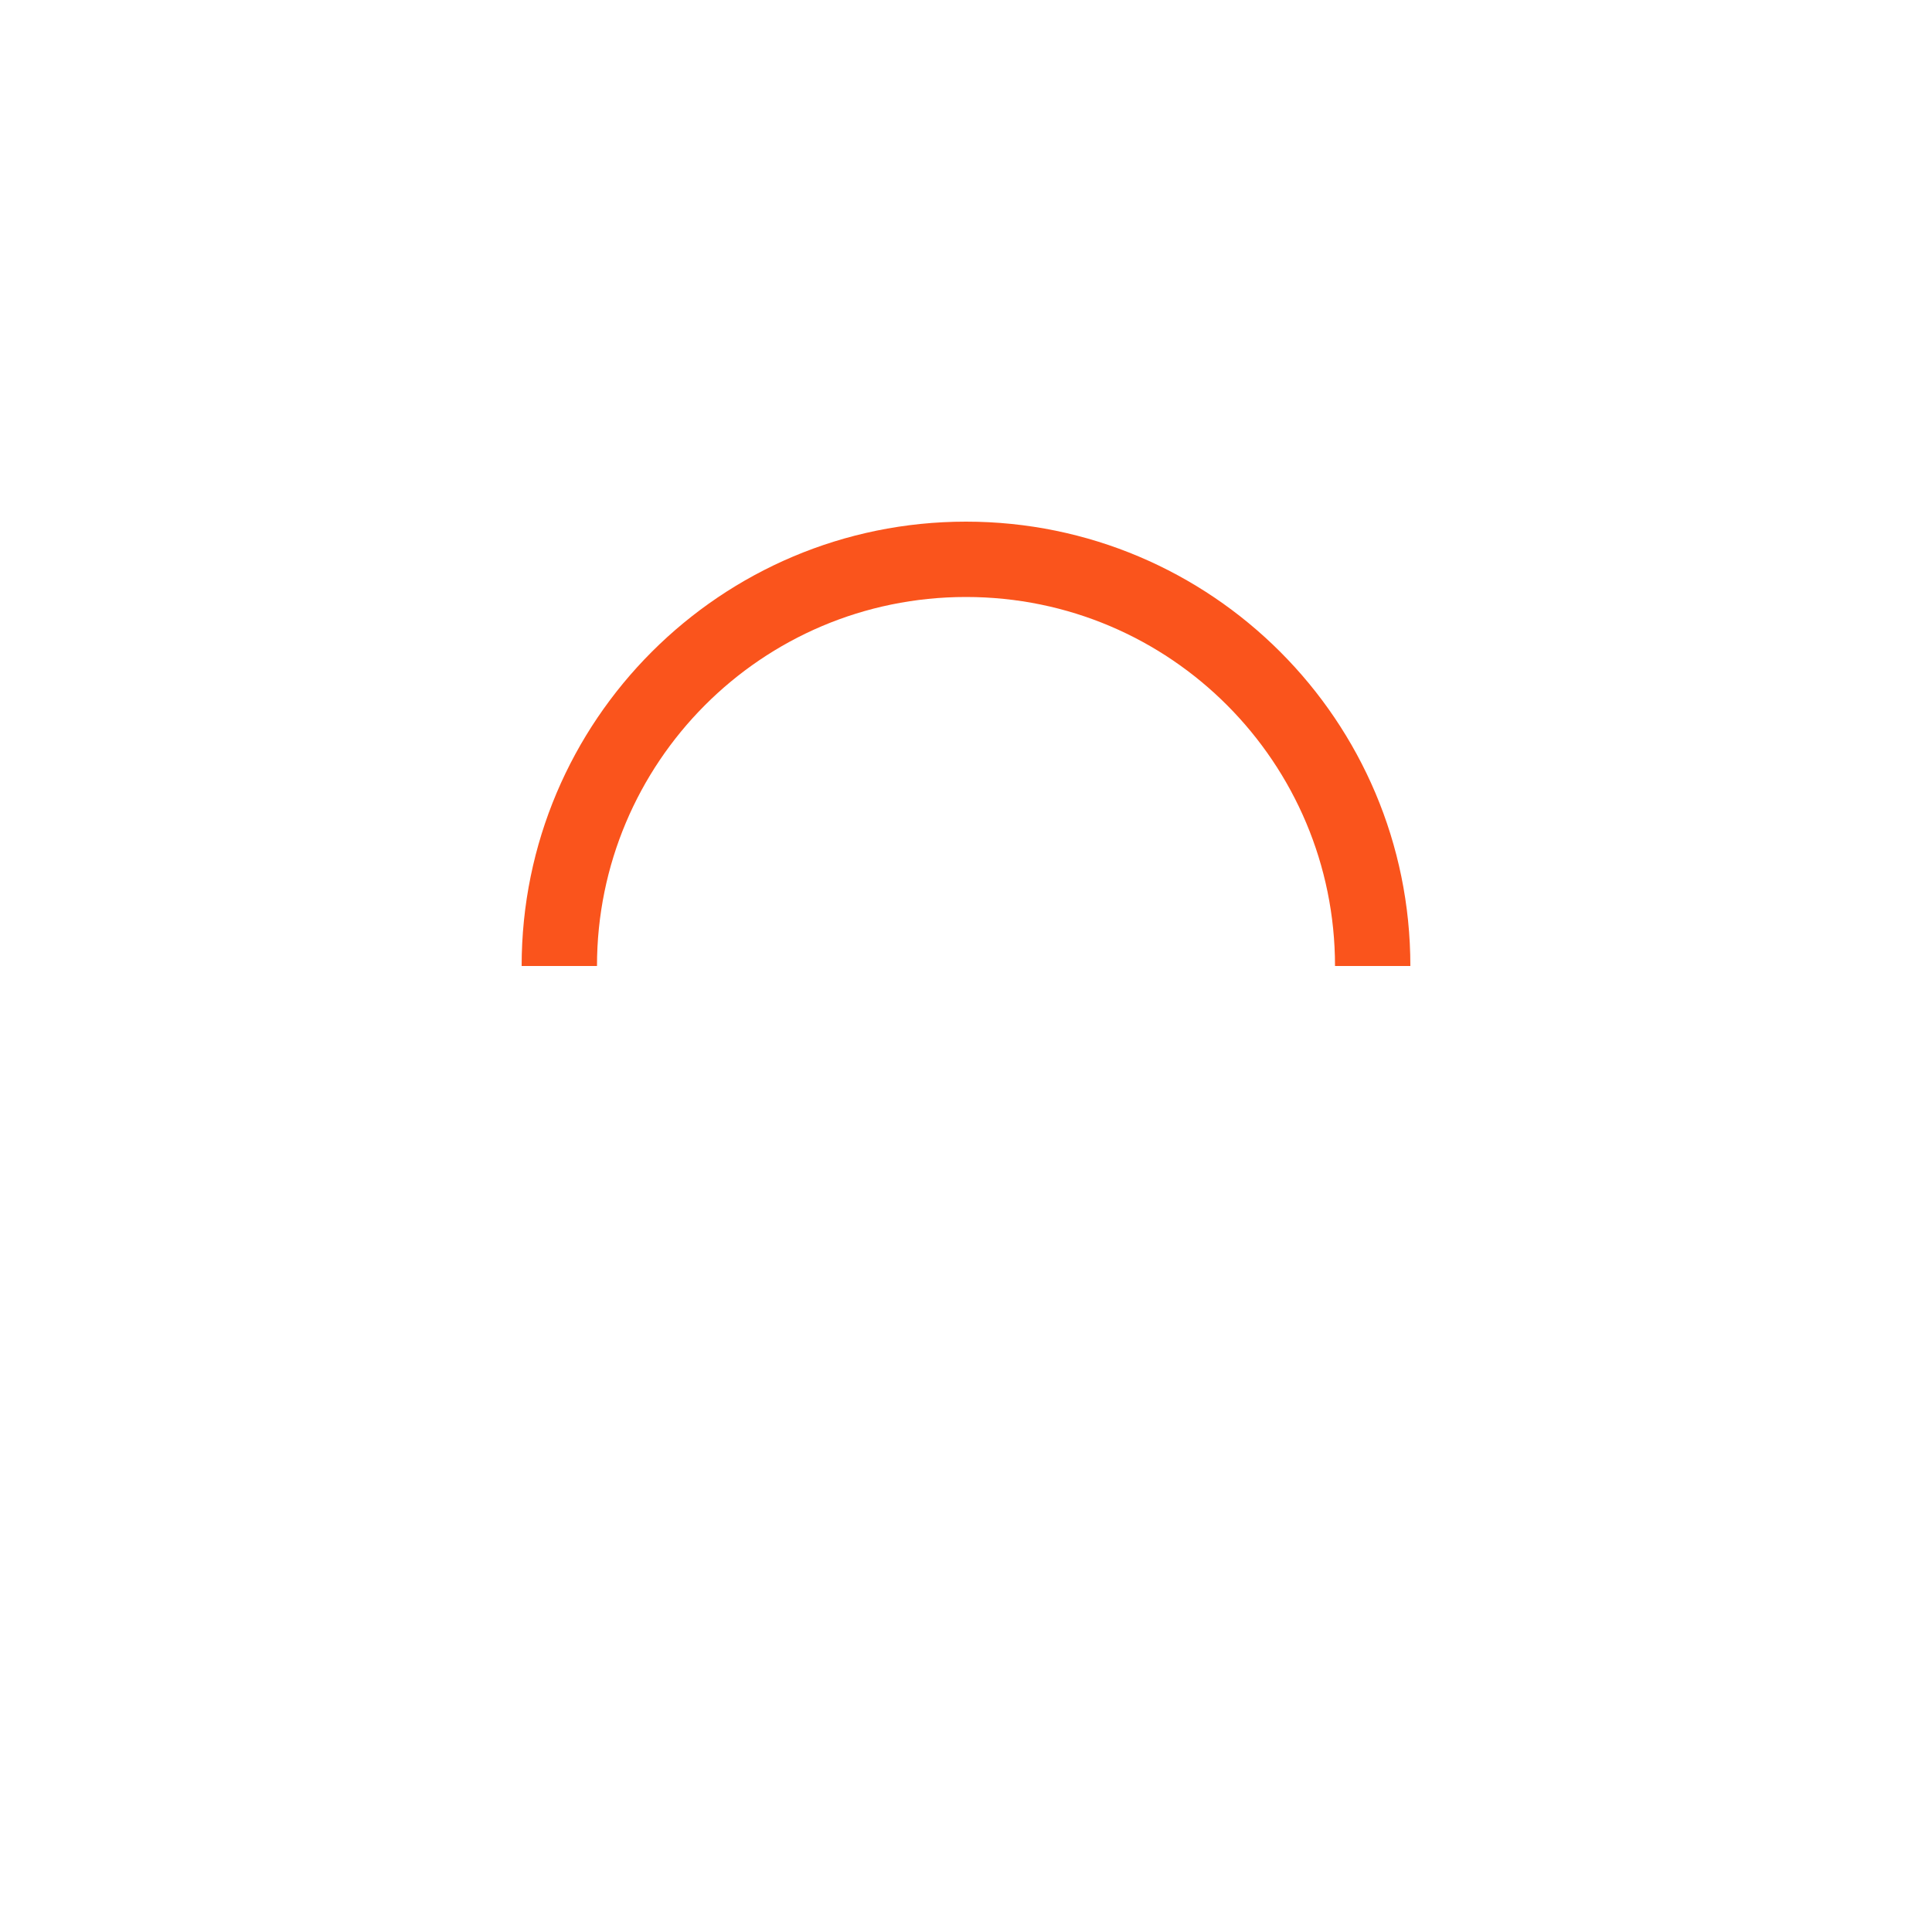
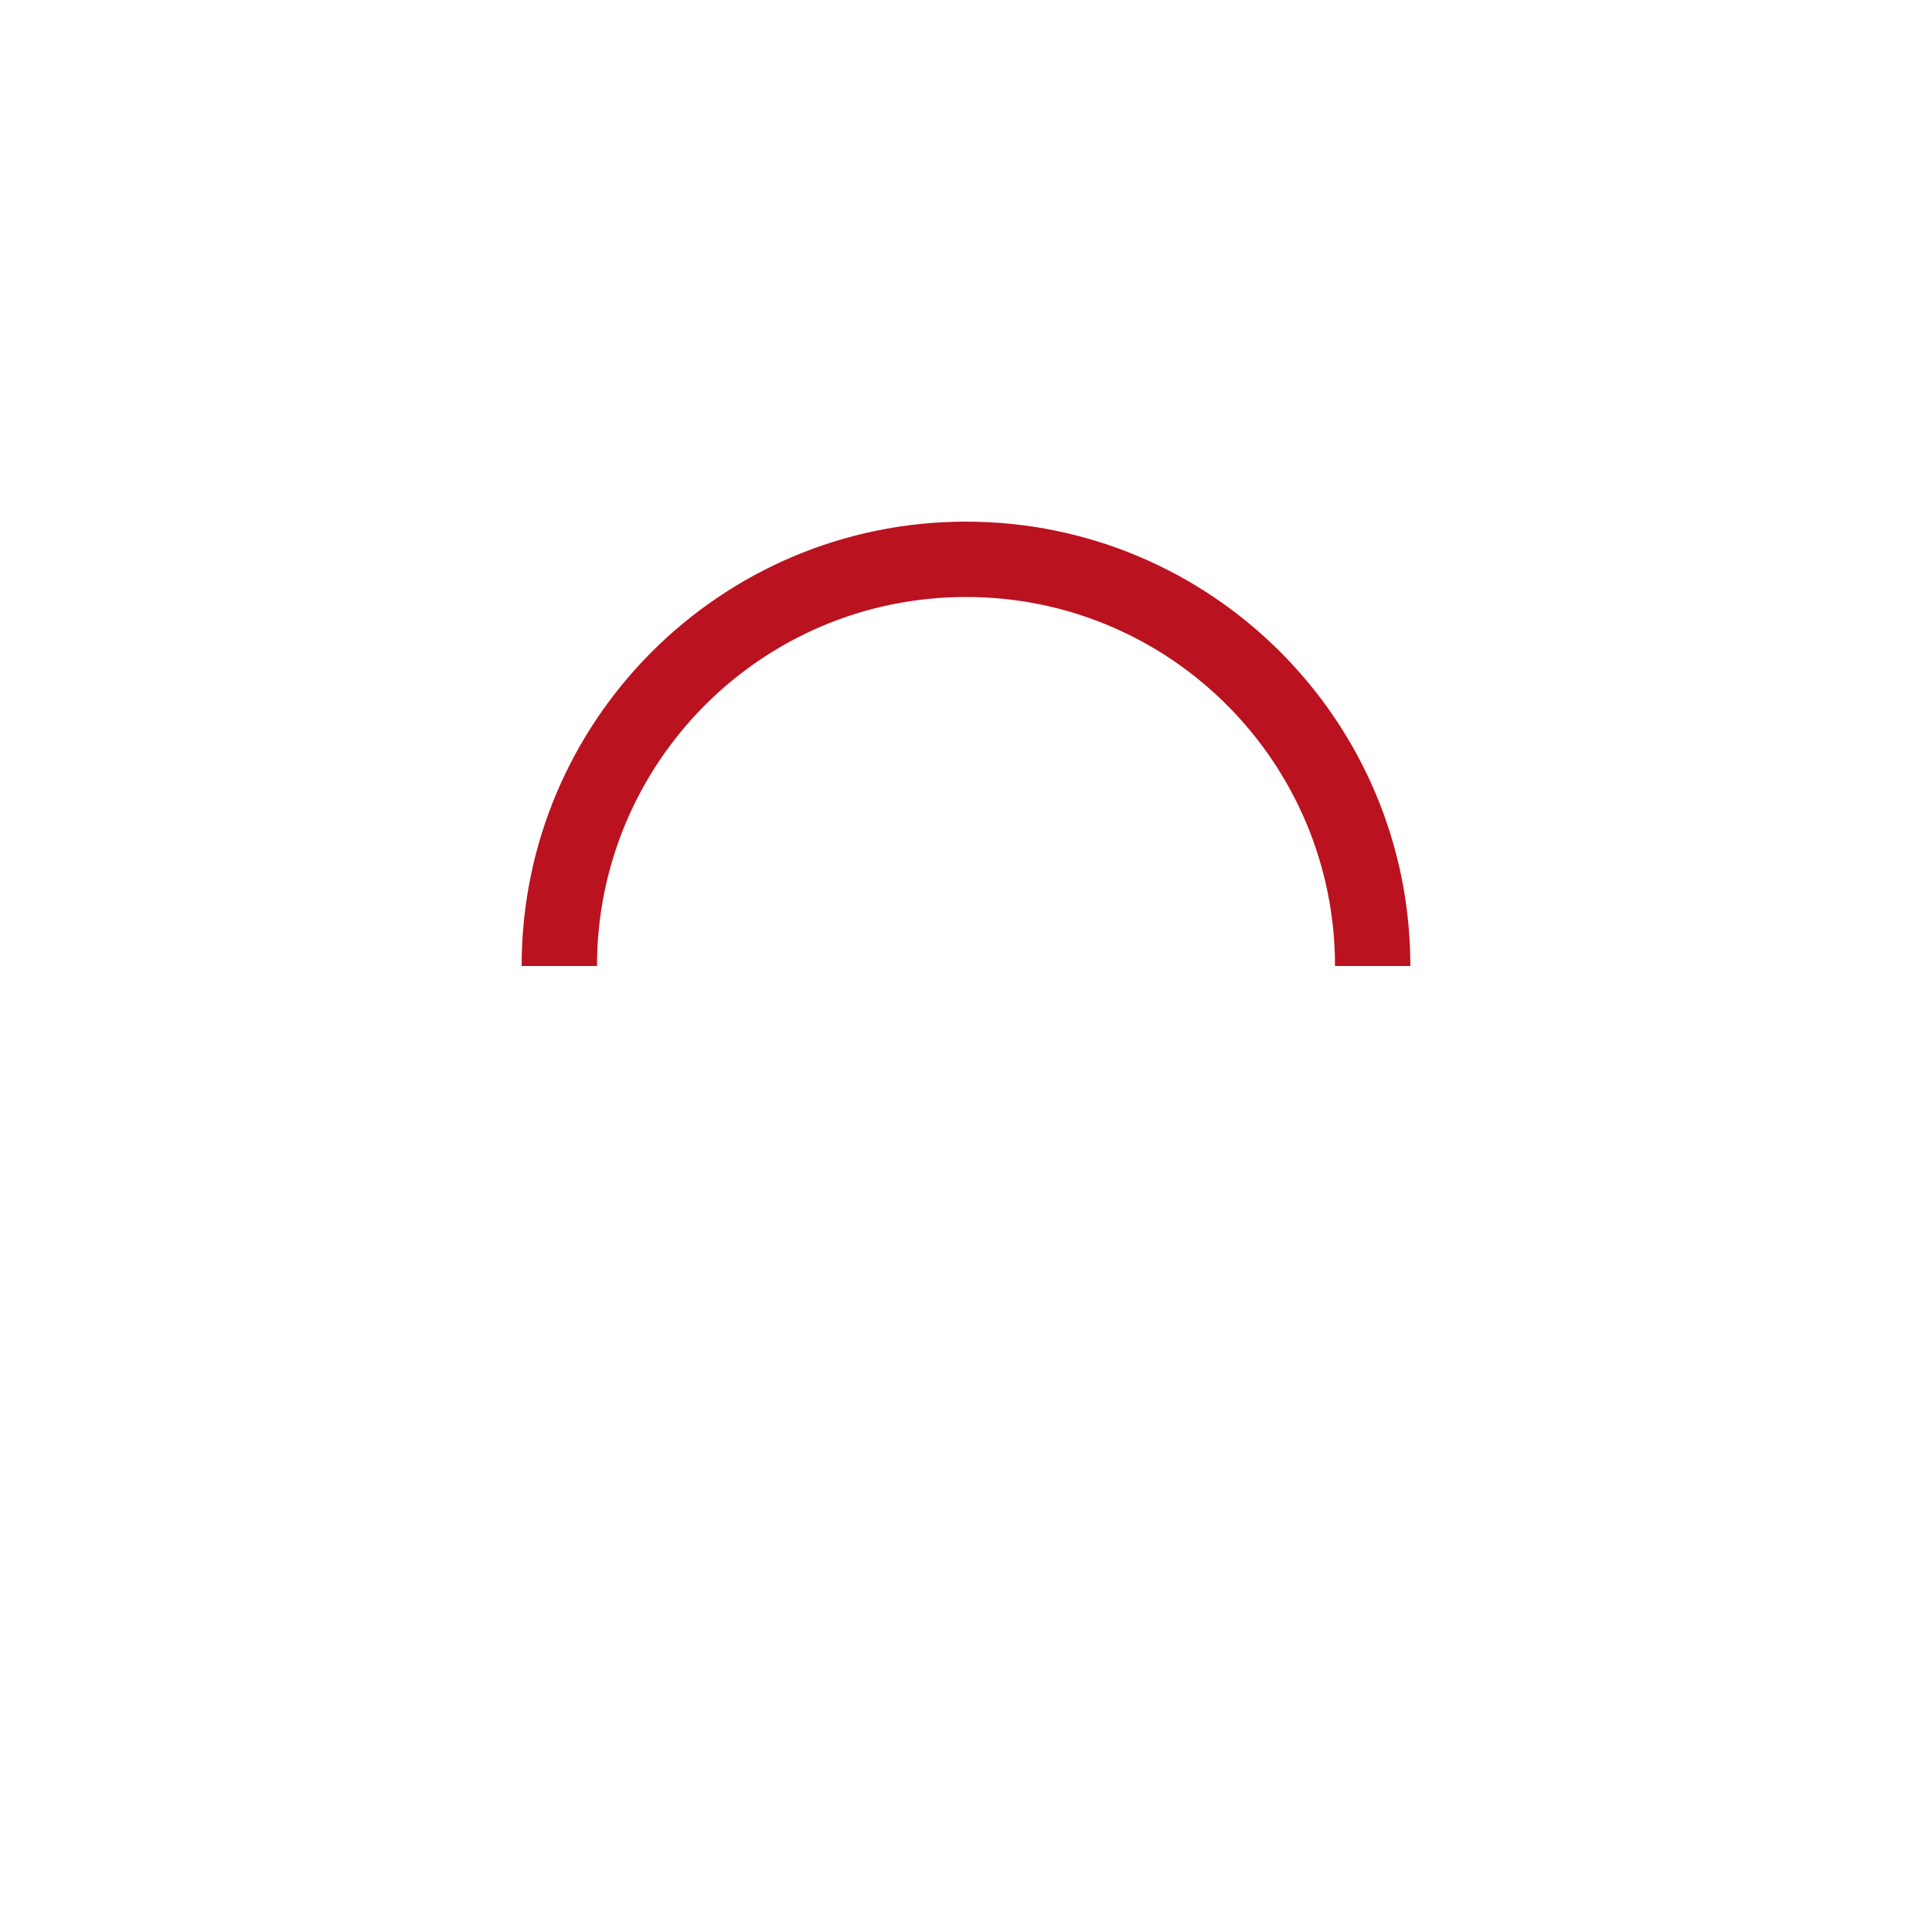
<svg xmlns="http://www.w3.org/2000/svg" version="1.1" id="L9" x="0px" y="0px" viewBox="0 0 100 100" enable-background="new 0 0 0 0" xml:space="preserve">
-   <path fill="#fa541c" d="M73,50c0-12.7-10.3-23-23-23S27,37.3,27,50 M30.9,50c0-10.5,8.5-19.1,19.1-19.1S69.1,39.5,69.1,50">
+   <path fill="#BA121F" d="M73,50c0-12.7-10.3-23-23-23S27,37.3,27,50 M30.9,50c0-10.5,8.5-19.1,19.1-19.1S69.1,39.5,69.1,50">
    <animateTransform attributeName="transform" attributeType="XML" type="rotate" dur="1s" from="0 50 50" to="360 50 50" repeatCount="indefinite" />
  </path>
</svg>
